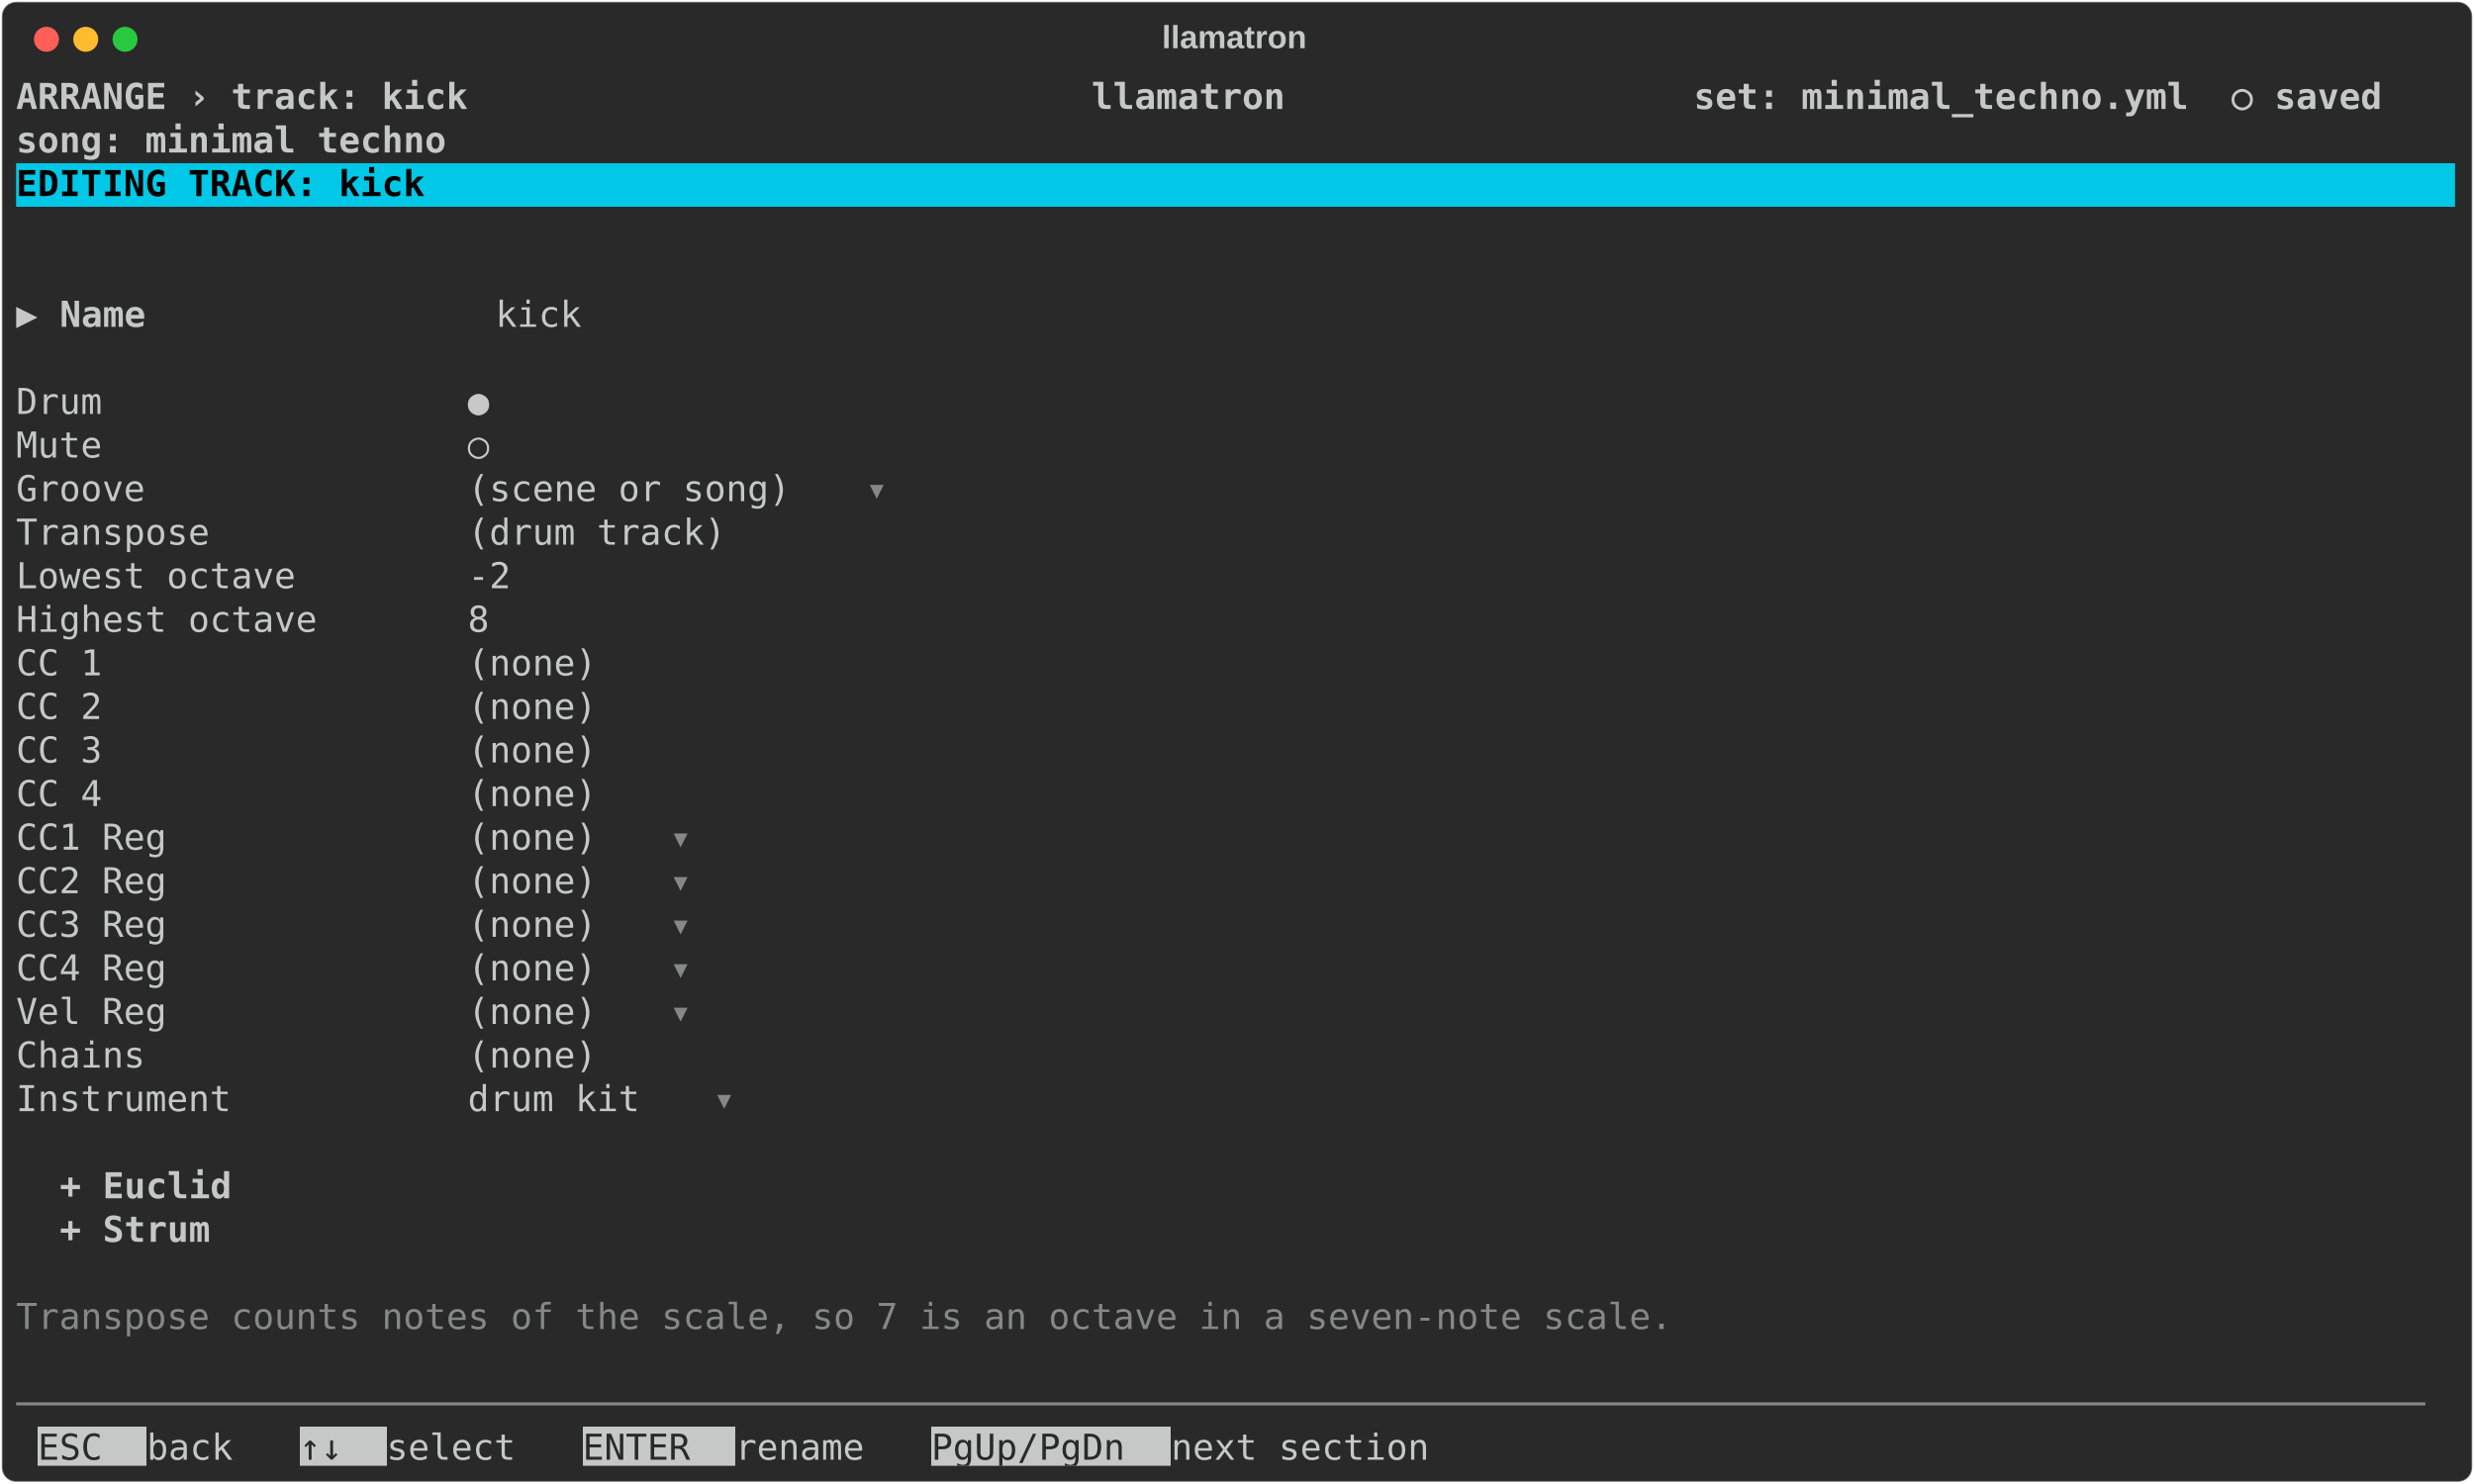
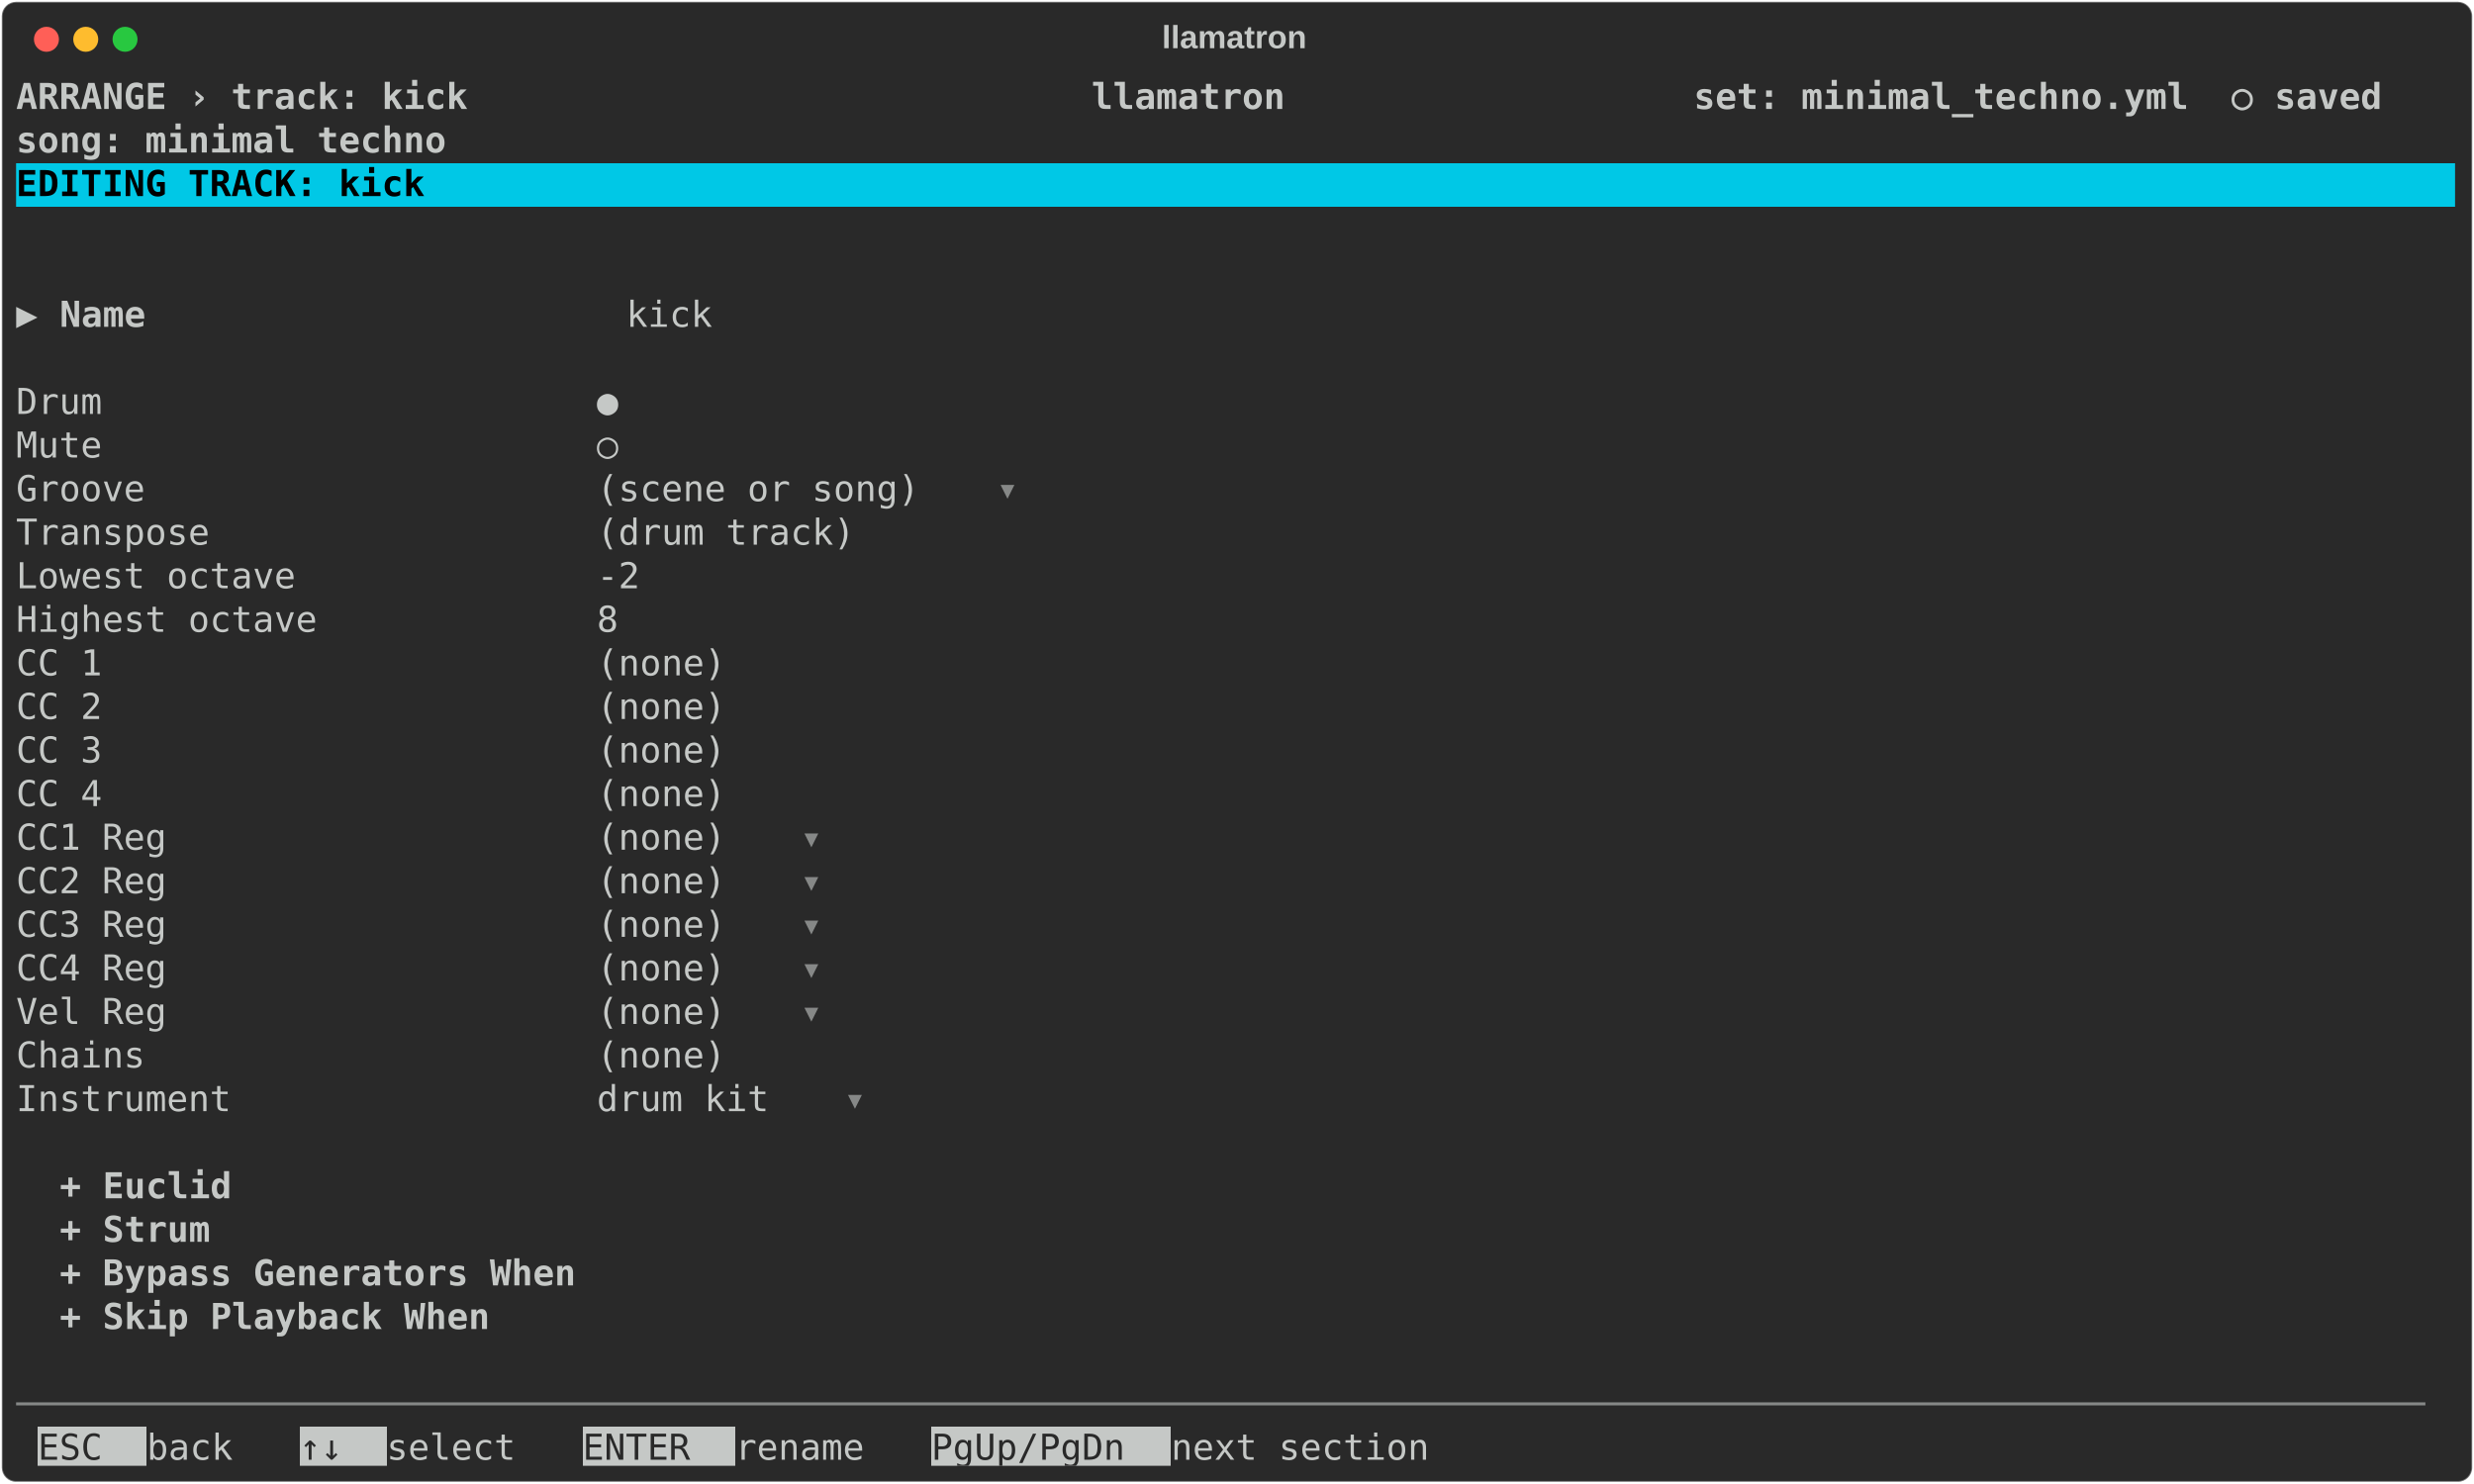
<svg xmlns="http://www.w3.org/2000/svg" class="rich-terminal" viewBox="0 0 1385 830.8">
  <style>

    @font-face {
        font-family: "Fira Code";
        src: local("FiraCode-Regular"),
                url("https://cdnjs.cloudflare.com/ajax/libs/firacode/6.2.0/woff2/FiraCode-Regular.woff2") format("woff2"),
                url("https://cdnjs.cloudflare.com/ajax/libs/firacode/6.2.0/woff/FiraCode-Regular.woff") format("woff");
        font-style: normal;
        font-weight: 400;
    }
    @font-face {
        font-family: "Fira Code";
        src: local("FiraCode-Bold"),
                url("https://cdnjs.cloudflare.com/ajax/libs/firacode/6.2.0/woff2/FiraCode-Bold.woff2") format("woff2"),
                url("https://cdnjs.cloudflare.com/ajax/libs/firacode/6.2.0/woff/FiraCode-Bold.woff") format("woff");
        font-style: bold;
        font-weight: 700;
    }

    .terminal-track_editor-matrix {
        font-family: Fira Code, monospace;
        font-size: 20px;
        line-height: 24.4px;
        font-variant-east-asian: full-width;
    }

    .terminal-track_editor-title {
        font-size: 18px;
        font-weight: bold;
        font-family: arial;
    }

    .terminal-track_editor-r1 { fill: #c5c8c6;font-weight: bold }
.terminal-track_editor-r2 { fill: #c5c8c6 }
.terminal-track_editor-r3 { fill: #000000;font-weight: bold }
.terminal-track_editor-r4 { fill: #868887 }
.terminal-track_editor-r5 { fill: #292929 }
    </style>
  <defs>
    <clipPath id="terminal-track_editor-clip-terminal">
      <rect x="0" y="0" width="1365.4" height="779.8" />
    </clipPath>
    <clipPath id="terminal-track_editor-line-0">
      <rect x="0" y="1.5" width="1366.4" height="24.65" />
    </clipPath>
    <clipPath id="terminal-track_editor-line-1">
      <rect x="0" y="25.9" width="1366.4" height="24.65" />
    </clipPath>
    <clipPath id="terminal-track_editor-line-2">
      <rect x="0" y="50.3" width="1366.4" height="24.65" />
    </clipPath>
    <clipPath id="terminal-track_editor-line-3">
      <rect x="0" y="74.7" width="1366.4" height="24.65" />
    </clipPath>
    <clipPath id="terminal-track_editor-line-4">
      <rect x="0" y="99.1" width="1366.4" height="24.65" />
    </clipPath>
    <clipPath id="terminal-track_editor-line-5">
      <rect x="0" y="123.5" width="1366.4" height="24.65" />
    </clipPath>
    <clipPath id="terminal-track_editor-line-6">
      <rect x="0" y="147.9" width="1366.4" height="24.65" />
    </clipPath>
    <clipPath id="terminal-track_editor-line-7">
      <rect x="0" y="172.3" width="1366.4" height="24.65" />
    </clipPath>
    <clipPath id="terminal-track_editor-line-8">
      <rect x="0" y="196.7" width="1366.4" height="24.65" />
    </clipPath>
    <clipPath id="terminal-track_editor-line-9">
      <rect x="0" y="221.1" width="1366.4" height="24.65" />
    </clipPath>
    <clipPath id="terminal-track_editor-line-10">
      <rect x="0" y="245.5" width="1366.4" height="24.65" />
    </clipPath>
    <clipPath id="terminal-track_editor-line-11">
      <rect x="0" y="269.9" width="1366.4" height="24.65" />
    </clipPath>
    <clipPath id="terminal-track_editor-line-12">
      <rect x="0" y="294.3" width="1366.4" height="24.65" />
    </clipPath>
    <clipPath id="terminal-track_editor-line-13">
      <rect x="0" y="318.7" width="1366.4" height="24.65" />
    </clipPath>
    <clipPath id="terminal-track_editor-line-14">
      <rect x="0" y="343.1" width="1366.4" height="24.65" />
    </clipPath>
    <clipPath id="terminal-track_editor-line-15">
      <rect x="0" y="367.5" width="1366.4" height="24.65" />
    </clipPath>
    <clipPath id="terminal-track_editor-line-16">
      <rect x="0" y="391.9" width="1366.4" height="24.65" />
    </clipPath>
    <clipPath id="terminal-track_editor-line-17">
      <rect x="0" y="416.3" width="1366.4" height="24.65" />
    </clipPath>
    <clipPath id="terminal-track_editor-line-18">
      <rect x="0" y="440.7" width="1366.4" height="24.65" />
    </clipPath>
    <clipPath id="terminal-track_editor-line-19">
      <rect x="0" y="465.1" width="1366.4" height="24.65" />
    </clipPath>
    <clipPath id="terminal-track_editor-line-20">
      <rect x="0" y="489.5" width="1366.4" height="24.65" />
    </clipPath>
    <clipPath id="terminal-track_editor-line-21">
      <rect x="0" y="513.9" width="1366.4" height="24.65" />
    </clipPath>
    <clipPath id="terminal-track_editor-line-22">
      <rect x="0" y="538.3" width="1366.4" height="24.65" />
    </clipPath>
    <clipPath id="terminal-track_editor-line-23">
      <rect x="0" y="562.7" width="1366.4" height="24.65" />
    </clipPath>
    <clipPath id="terminal-track_editor-line-24">
      <rect x="0" y="587.1" width="1366.4" height="24.65" />
    </clipPath>
    <clipPath id="terminal-track_editor-line-25">
      <rect x="0" y="611.5" width="1366.4" height="24.65" />
    </clipPath>
    <clipPath id="terminal-track_editor-line-26">
      <rect x="0" y="635.9" width="1366.4" height="24.65" />
    </clipPath>
    <clipPath id="terminal-track_editor-line-27">
      <rect x="0" y="660.3" width="1366.4" height="24.65" />
    </clipPath>
    <clipPath id="terminal-track_editor-line-28">
      <rect x="0" y="684.7" width="1366.4" height="24.65" />
    </clipPath>
    <clipPath id="terminal-track_editor-line-29">
      <rect x="0" y="709.1" width="1366.4" height="24.65" />
    </clipPath>
    <clipPath id="terminal-track_editor-line-30">
      <rect x="0" y="733.5" width="1366.4" height="24.65" />
    </clipPath>
  </defs>
  <rect fill="#292929" stroke="rgba(255,255,255,0.35)" stroke-width="1" x="1" y="1" width="1383" height="828.8" rx="8" />
  <text class="terminal-track_editor-title" fill="#c5c8c6" text-anchor="middle" x="691" y="27">llamatron</text>
  <g transform="translate(26,22)">
    <circle cx="0" cy="0" r="7" fill="#ff5f57" />
    <circle cx="22" cy="0" r="7" fill="#febc2e" />
    <circle cx="44" cy="0" r="7" fill="#28c840" />
  </g>
  <g transform="translate(9, 41)" clip-path="url(#terminal-track_editor-clip-terminal)">
    <rect fill="#00c8e6" x="0" y="50.3" width="1366.4" height="24.65" shape-rendering="crispEdges" />
    <rect fill="#c5c8c6" x="12.2" y="757.9" width="61" height="24.65" shape-rendering="crispEdges" />
    <rect fill="#c5c8c6" x="158.6" y="757.9" width="48.8" height="24.65" shape-rendering="crispEdges" />
    <rect fill="#c5c8c6" x="317.2" y="757.9" width="85.4" height="24.65" shape-rendering="crispEdges" />
    <rect fill="#c5c8c6" x="512.4" y="757.9" width="134.2" height="24.65" shape-rendering="crispEdges" />
    <g class="terminal-track_editor-matrix">
      <text class="terminal-track_editor-r1" x="0" y="20" textLength="1366.4" clip-path="url(#terminal-track_editor-line-0)"> ARRANGE › track: kick                             llamatron                   set: minimal_techno.yml  ○ saved </text>
      <text class="terminal-track_editor-r2" x="1366.4" y="20" textLength="12.2" clip-path="url(#terminal-track_editor-line-0)">
</text>
      <text class="terminal-track_editor-r1" x="0" y="44.4" textLength="1366.4" clip-path="url(#terminal-track_editor-line-1)">                                                                               song: minimal techno             </text>
      <text class="terminal-track_editor-r2" x="1366.4" y="44.4" textLength="12.2" clip-path="url(#terminal-track_editor-line-1)">
</text>
      <text class="terminal-track_editor-r3" x="0" y="68.8" textLength="1366.4" clip-path="url(#terminal-track_editor-line-2)"> EDITING TRACK: kick                                                                                            </text>
      <text class="terminal-track_editor-r2" x="1366.4" y="68.8" textLength="12.2" clip-path="url(#terminal-track_editor-line-2)">
</text>
      <text class="terminal-track_editor-r2" x="1366.4" y="93.2" textLength="12.2" clip-path="url(#terminal-track_editor-line-3)">
</text>
      <text class="terminal-track_editor-r2" x="1366.4" y="117.6" textLength="12.2" clip-path="url(#terminal-track_editor-line-4)">
</text>
      <text class="terminal-track_editor-r2" x="0" y="142" textLength="24.4" clip-path="url(#terminal-track_editor-line-5)">▶ </text>
-       <text class="terminal-track_editor-r1" x="24.4" y="142" textLength="244" clip-path="url(#terminal-track_editor-line-5)">Name                </text>
-       <text class="terminal-track_editor-r2" x="268.4" y="142" textLength="73.2" clip-path="url(#terminal-track_editor-line-5)"> kick </text>
+       <text class="terminal-track_editor-r1" x="24.4" y="142" textLength="317.2" clip-path="url(#terminal-track_editor-line-5)">Name                      </text>
+       <text class="terminal-track_editor-r2" x="341.6" y="142" textLength="73.2" clip-path="url(#terminal-track_editor-line-5)"> kick </text>
      <text class="terminal-track_editor-r2" x="1366.4" y="142" textLength="12.2" clip-path="url(#terminal-track_editor-line-5)">
</text>
      <text class="terminal-track_editor-r2" x="1366.4" y="166.4" textLength="12.2" clip-path="url(#terminal-track_editor-line-6)">
</text>
-       <text class="terminal-track_editor-r2" x="0" y="190.8" textLength="305" clip-path="url(#terminal-track_editor-line-7)">  Drum                 ● </text>
+       <text class="terminal-track_editor-r2" x="0" y="190.8" textLength="378.2" clip-path="url(#terminal-track_editor-line-7)">  Drum                       ● </text>
      <text class="terminal-track_editor-r2" x="1366.4" y="190.8" textLength="12.2" clip-path="url(#terminal-track_editor-line-7)">
</text>
-       <text class="terminal-track_editor-r2" x="0" y="215.2" textLength="305" clip-path="url(#terminal-track_editor-line-8)">  Mute                 ○ </text>
+       <text class="terminal-track_editor-r2" x="0" y="215.2" textLength="378.2" clip-path="url(#terminal-track_editor-line-8)">  Mute                       ○ </text>
      <text class="terminal-track_editor-r2" x="1366.4" y="215.2" textLength="12.2" clip-path="url(#terminal-track_editor-line-8)">
</text>
-       <text class="terminal-track_editor-r2" x="0" y="239.6" textLength="475.8" clip-path="url(#terminal-track_editor-line-9)">  Groove               (scene or song) </text>
-       <text class="terminal-track_editor-r4" x="475.8" y="239.6" textLength="12.2" clip-path="url(#terminal-track_editor-line-9)">▾</text>
+       <text class="terminal-track_editor-r2" x="0" y="239.6" textLength="549" clip-path="url(#terminal-track_editor-line-9)">  Groove                     (scene or song) </text>
+       <text class="terminal-track_editor-r4" x="549" y="239.6" textLength="12.2" clip-path="url(#terminal-track_editor-line-9)">▾</text>
      <text class="terminal-track_editor-r2" x="1366.4" y="239.6" textLength="12.2" clip-path="url(#terminal-track_editor-line-9)">
</text>
-       <text class="terminal-track_editor-r2" x="0" y="264" textLength="439.2" clip-path="url(#terminal-track_editor-line-10)">  Transpose            (drum track) </text>
+       <text class="terminal-track_editor-r2" x="0" y="264" textLength="512.4" clip-path="url(#terminal-track_editor-line-10)">  Transpose                  (drum track) </text>
      <text class="terminal-track_editor-r2" x="1366.4" y="264" textLength="12.2" clip-path="url(#terminal-track_editor-line-10)">
</text>
-       <text class="terminal-track_editor-r2" x="0" y="288.4" textLength="317.2" clip-path="url(#terminal-track_editor-line-11)">  Lowest octave        -2 </text>
+       <text class="terminal-track_editor-r2" x="0" y="288.4" textLength="390.4" clip-path="url(#terminal-track_editor-line-11)">  Lowest octave              -2 </text>
      <text class="terminal-track_editor-r2" x="1366.4" y="288.4" textLength="12.2" clip-path="url(#terminal-track_editor-line-11)">
</text>
-       <text class="terminal-track_editor-r2" x="0" y="312.8" textLength="305" clip-path="url(#terminal-track_editor-line-12)">  Highest octave       8 </text>
+       <text class="terminal-track_editor-r2" x="0" y="312.8" textLength="378.2" clip-path="url(#terminal-track_editor-line-12)">  Highest octave             8 </text>
      <text class="terminal-track_editor-r2" x="1366.4" y="312.8" textLength="12.2" clip-path="url(#terminal-track_editor-line-12)">
</text>
-       <text class="terminal-track_editor-r2" x="0" y="337.2" textLength="366" clip-path="url(#terminal-track_editor-line-13)">  CC 1                 (none) </text>
+       <text class="terminal-track_editor-r2" x="0" y="337.2" textLength="439.2" clip-path="url(#terminal-track_editor-line-13)">  CC 1                       (none) </text>
      <text class="terminal-track_editor-r2" x="1366.4" y="337.2" textLength="12.2" clip-path="url(#terminal-track_editor-line-13)">
</text>
-       <text class="terminal-track_editor-r2" x="0" y="361.6" textLength="366" clip-path="url(#terminal-track_editor-line-14)">  CC 2                 (none) </text>
+       <text class="terminal-track_editor-r2" x="0" y="361.6" textLength="439.2" clip-path="url(#terminal-track_editor-line-14)">  CC 2                       (none) </text>
      <text class="terminal-track_editor-r2" x="1366.4" y="361.6" textLength="12.2" clip-path="url(#terminal-track_editor-line-14)">
</text>
-       <text class="terminal-track_editor-r2" x="0" y="386" textLength="366" clip-path="url(#terminal-track_editor-line-15)">  CC 3                 (none) </text>
+       <text class="terminal-track_editor-r2" x="0" y="386" textLength="439.2" clip-path="url(#terminal-track_editor-line-15)">  CC 3                       (none) </text>
      <text class="terminal-track_editor-r2" x="1366.4" y="386" textLength="12.2" clip-path="url(#terminal-track_editor-line-15)">
</text>
-       <text class="terminal-track_editor-r2" x="0" y="410.4" textLength="366" clip-path="url(#terminal-track_editor-line-16)">  CC 4                 (none) </text>
+       <text class="terminal-track_editor-r2" x="0" y="410.4" textLength="439.2" clip-path="url(#terminal-track_editor-line-16)">  CC 4                       (none) </text>
      <text class="terminal-track_editor-r2" x="1366.4" y="410.4" textLength="12.2" clip-path="url(#terminal-track_editor-line-16)">
</text>
-       <text class="terminal-track_editor-r2" x="0" y="434.8" textLength="366" clip-path="url(#terminal-track_editor-line-17)">  CC1 Reg              (none) </text>
-       <text class="terminal-track_editor-r4" x="366" y="434.8" textLength="12.2" clip-path="url(#terminal-track_editor-line-17)">▾</text>
+       <text class="terminal-track_editor-r2" x="0" y="434.8" textLength="439.2" clip-path="url(#terminal-track_editor-line-17)">  CC1 Reg                    (none) </text>
+       <text class="terminal-track_editor-r4" x="439.2" y="434.8" textLength="12.2" clip-path="url(#terminal-track_editor-line-17)">▾</text>
      <text class="terminal-track_editor-r2" x="1366.4" y="434.8" textLength="12.2" clip-path="url(#terminal-track_editor-line-17)">
</text>
-       <text class="terminal-track_editor-r2" x="0" y="459.2" textLength="366" clip-path="url(#terminal-track_editor-line-18)">  CC2 Reg              (none) </text>
-       <text class="terminal-track_editor-r4" x="366" y="459.2" textLength="12.2" clip-path="url(#terminal-track_editor-line-18)">▾</text>
+       <text class="terminal-track_editor-r2" x="0" y="459.2" textLength="439.2" clip-path="url(#terminal-track_editor-line-18)">  CC2 Reg                    (none) </text>
+       <text class="terminal-track_editor-r4" x="439.2" y="459.2" textLength="12.2" clip-path="url(#terminal-track_editor-line-18)">▾</text>
      <text class="terminal-track_editor-r2" x="1366.4" y="459.2" textLength="12.2" clip-path="url(#terminal-track_editor-line-18)">
</text>
-       <text class="terminal-track_editor-r2" x="0" y="483.6" textLength="366" clip-path="url(#terminal-track_editor-line-19)">  CC3 Reg              (none) </text>
-       <text class="terminal-track_editor-r4" x="366" y="483.6" textLength="12.2" clip-path="url(#terminal-track_editor-line-19)">▾</text>
+       <text class="terminal-track_editor-r2" x="0" y="483.6" textLength="439.2" clip-path="url(#terminal-track_editor-line-19)">  CC3 Reg                    (none) </text>
+       <text class="terminal-track_editor-r4" x="439.2" y="483.6" textLength="12.2" clip-path="url(#terminal-track_editor-line-19)">▾</text>
      <text class="terminal-track_editor-r2" x="1366.4" y="483.6" textLength="12.2" clip-path="url(#terminal-track_editor-line-19)">
</text>
-       <text class="terminal-track_editor-r2" x="0" y="508" textLength="366" clip-path="url(#terminal-track_editor-line-20)">  CC4 Reg              (none) </text>
-       <text class="terminal-track_editor-r4" x="366" y="508" textLength="12.2" clip-path="url(#terminal-track_editor-line-20)">▾</text>
+       <text class="terminal-track_editor-r2" x="0" y="508" textLength="439.2" clip-path="url(#terminal-track_editor-line-20)">  CC4 Reg                    (none) </text>
+       <text class="terminal-track_editor-r4" x="439.2" y="508" textLength="12.2" clip-path="url(#terminal-track_editor-line-20)">▾</text>
      <text class="terminal-track_editor-r2" x="1366.4" y="508" textLength="12.2" clip-path="url(#terminal-track_editor-line-20)">
</text>
-       <text class="terminal-track_editor-r2" x="0" y="532.4" textLength="366" clip-path="url(#terminal-track_editor-line-21)">  Vel Reg              (none) </text>
-       <text class="terminal-track_editor-r4" x="366" y="532.4" textLength="12.2" clip-path="url(#terminal-track_editor-line-21)">▾</text>
+       <text class="terminal-track_editor-r2" x="0" y="532.4" textLength="439.2" clip-path="url(#terminal-track_editor-line-21)">  Vel Reg                    (none) </text>
+       <text class="terminal-track_editor-r4" x="439.2" y="532.4" textLength="12.2" clip-path="url(#terminal-track_editor-line-21)">▾</text>
      <text class="terminal-track_editor-r2" x="1366.4" y="532.4" textLength="12.2" clip-path="url(#terminal-track_editor-line-21)">
</text>
-       <text class="terminal-track_editor-r2" x="0" y="556.8" textLength="366" clip-path="url(#terminal-track_editor-line-22)">  Chains               (none) </text>
+       <text class="terminal-track_editor-r2" x="0" y="556.8" textLength="439.2" clip-path="url(#terminal-track_editor-line-22)">  Chains                     (none) </text>
      <text class="terminal-track_editor-r2" x="1366.4" y="556.8" textLength="12.2" clip-path="url(#terminal-track_editor-line-22)">
</text>
-       <text class="terminal-track_editor-r2" x="0" y="581.2" textLength="390.4" clip-path="url(#terminal-track_editor-line-23)">  Instrument           drum kit </text>
-       <text class="terminal-track_editor-r4" x="390.4" y="581.2" textLength="12.2" clip-path="url(#terminal-track_editor-line-23)">▾</text>
+       <text class="terminal-track_editor-r2" x="0" y="581.2" textLength="463.6" clip-path="url(#terminal-track_editor-line-23)">  Instrument                 drum kit </text>
+       <text class="terminal-track_editor-r4" x="463.6" y="581.2" textLength="12.2" clip-path="url(#terminal-track_editor-line-23)">▾</text>
      <text class="terminal-track_editor-r2" x="1366.4" y="581.2" textLength="12.2" clip-path="url(#terminal-track_editor-line-23)">
</text>
      <text class="terminal-track_editor-r2" x="1366.4" y="605.6" textLength="12.2" clip-path="url(#terminal-track_editor-line-24)">
</text>
-       <text class="terminal-track_editor-r1" x="24.4" y="630" textLength="244" clip-path="url(#terminal-track_editor-line-25)">+ Euclid            </text>
+       <text class="terminal-track_editor-r1" x="24.4" y="630" textLength="317.2" clip-path="url(#terminal-track_editor-line-25)">+ Euclid                  </text>
      <text class="terminal-track_editor-r2" x="1366.4" y="630" textLength="12.2" clip-path="url(#terminal-track_editor-line-25)">
</text>
-       <text class="terminal-track_editor-r1" x="24.4" y="654.4" textLength="244" clip-path="url(#terminal-track_editor-line-26)">+ Strum             </text>
+       <text class="terminal-track_editor-r1" x="24.4" y="654.4" textLength="317.2" clip-path="url(#terminal-track_editor-line-26)">+ Strum                   </text>
      <text class="terminal-track_editor-r2" x="1366.4" y="654.4" textLength="12.2" clip-path="url(#terminal-track_editor-line-26)">
</text>
+       <text class="terminal-track_editor-r1" x="24.4" y="678.8" textLength="317.2" clip-path="url(#terminal-track_editor-line-27)">+ Bypass Generators When  </text>
      <text class="terminal-track_editor-r2" x="1366.4" y="678.8" textLength="12.2" clip-path="url(#terminal-track_editor-line-27)">
</text>
-       <text class="terminal-track_editor-r4" x="0" y="703.2" textLength="963.8" clip-path="url(#terminal-track_editor-line-28)">  Transpose counts notes of the scale, so 7 is an octave in a seven-note scale.</text>
+       <text class="terminal-track_editor-r1" x="24.4" y="703.2" textLength="317.2" clip-path="url(#terminal-track_editor-line-28)">+ Skip Playback When      </text>
      <text class="terminal-track_editor-r2" x="1366.4" y="703.2" textLength="12.2" clip-path="url(#terminal-track_editor-line-28)">
</text>
      <text class="terminal-track_editor-r2" x="1366.4" y="727.6" textLength="12.2" clip-path="url(#terminal-track_editor-line-29)">
</text>
      <text class="terminal-track_editor-r4" x="0" y="752" textLength="1366.4" clip-path="url(#terminal-track_editor-line-30)">────────────────────────────────────────────────────────────────────────────────────────────────────────────────</text>
      <text class="terminal-track_editor-r2" x="1366.4" y="752" textLength="12.2" clip-path="url(#terminal-track_editor-line-30)">
</text>
      <text class="terminal-track_editor-r5" x="12.2" y="776.4" textLength="61" clip-path="url(#terminal-track_editor-line-31)"> ESC </text>
      <text class="terminal-track_editor-r2" x="73.2" y="776.4" textLength="85.4" clip-path="url(#terminal-track_editor-line-31)"> back  </text>
      <text class="terminal-track_editor-r5" x="158.6" y="776.4" textLength="48.8" clip-path="url(#terminal-track_editor-line-31)"> ↑↓ </text>
      <text class="terminal-track_editor-r2" x="207.4" y="776.4" textLength="109.8" clip-path="url(#terminal-track_editor-line-31)"> select  </text>
      <text class="terminal-track_editor-r5" x="317.2" y="776.4" textLength="85.4" clip-path="url(#terminal-track_editor-line-31)"> ENTER </text>
      <text class="terminal-track_editor-r2" x="402.6" y="776.4" textLength="109.8" clip-path="url(#terminal-track_editor-line-31)"> rename  </text>
      <text class="terminal-track_editor-r5" x="512.4" y="776.4" textLength="134.2" clip-path="url(#terminal-track_editor-line-31)"> PgUp/PgDn </text>
      <text class="terminal-track_editor-r2" x="646.6" y="776.4" textLength="183" clip-path="url(#terminal-track_editor-line-31)"> next section  </text>
    </g>
  </g>
</svg>
